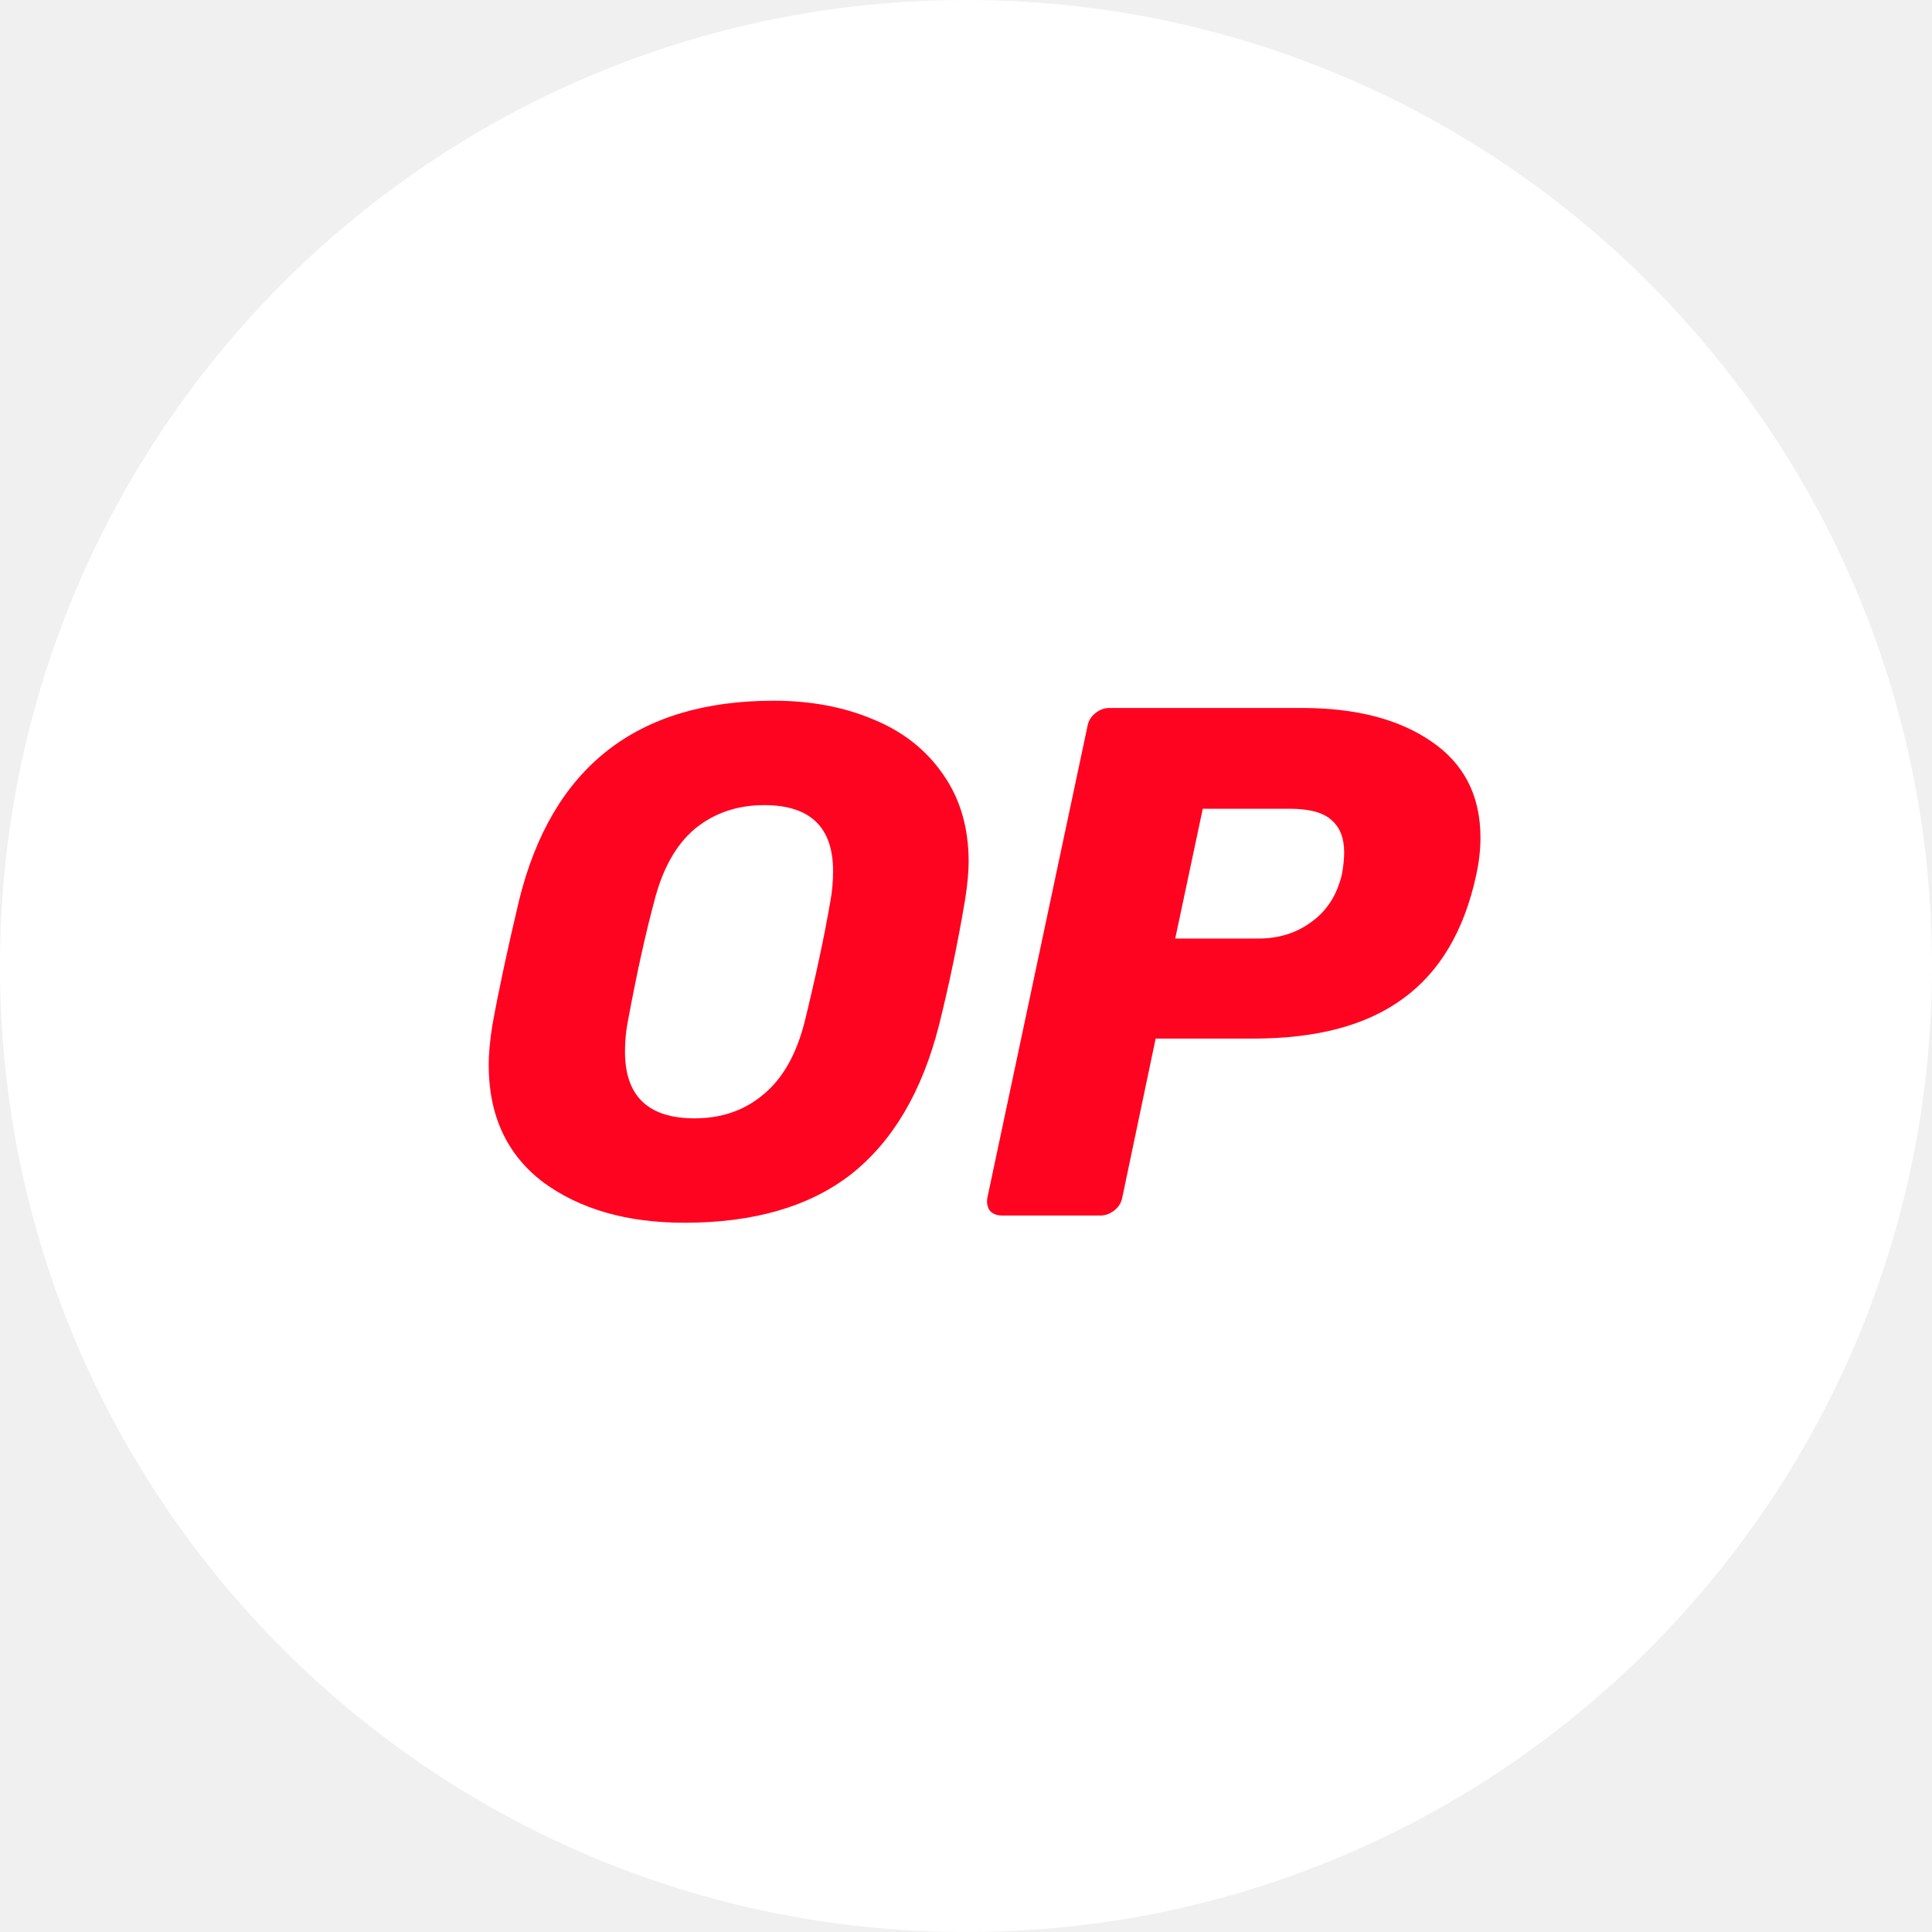
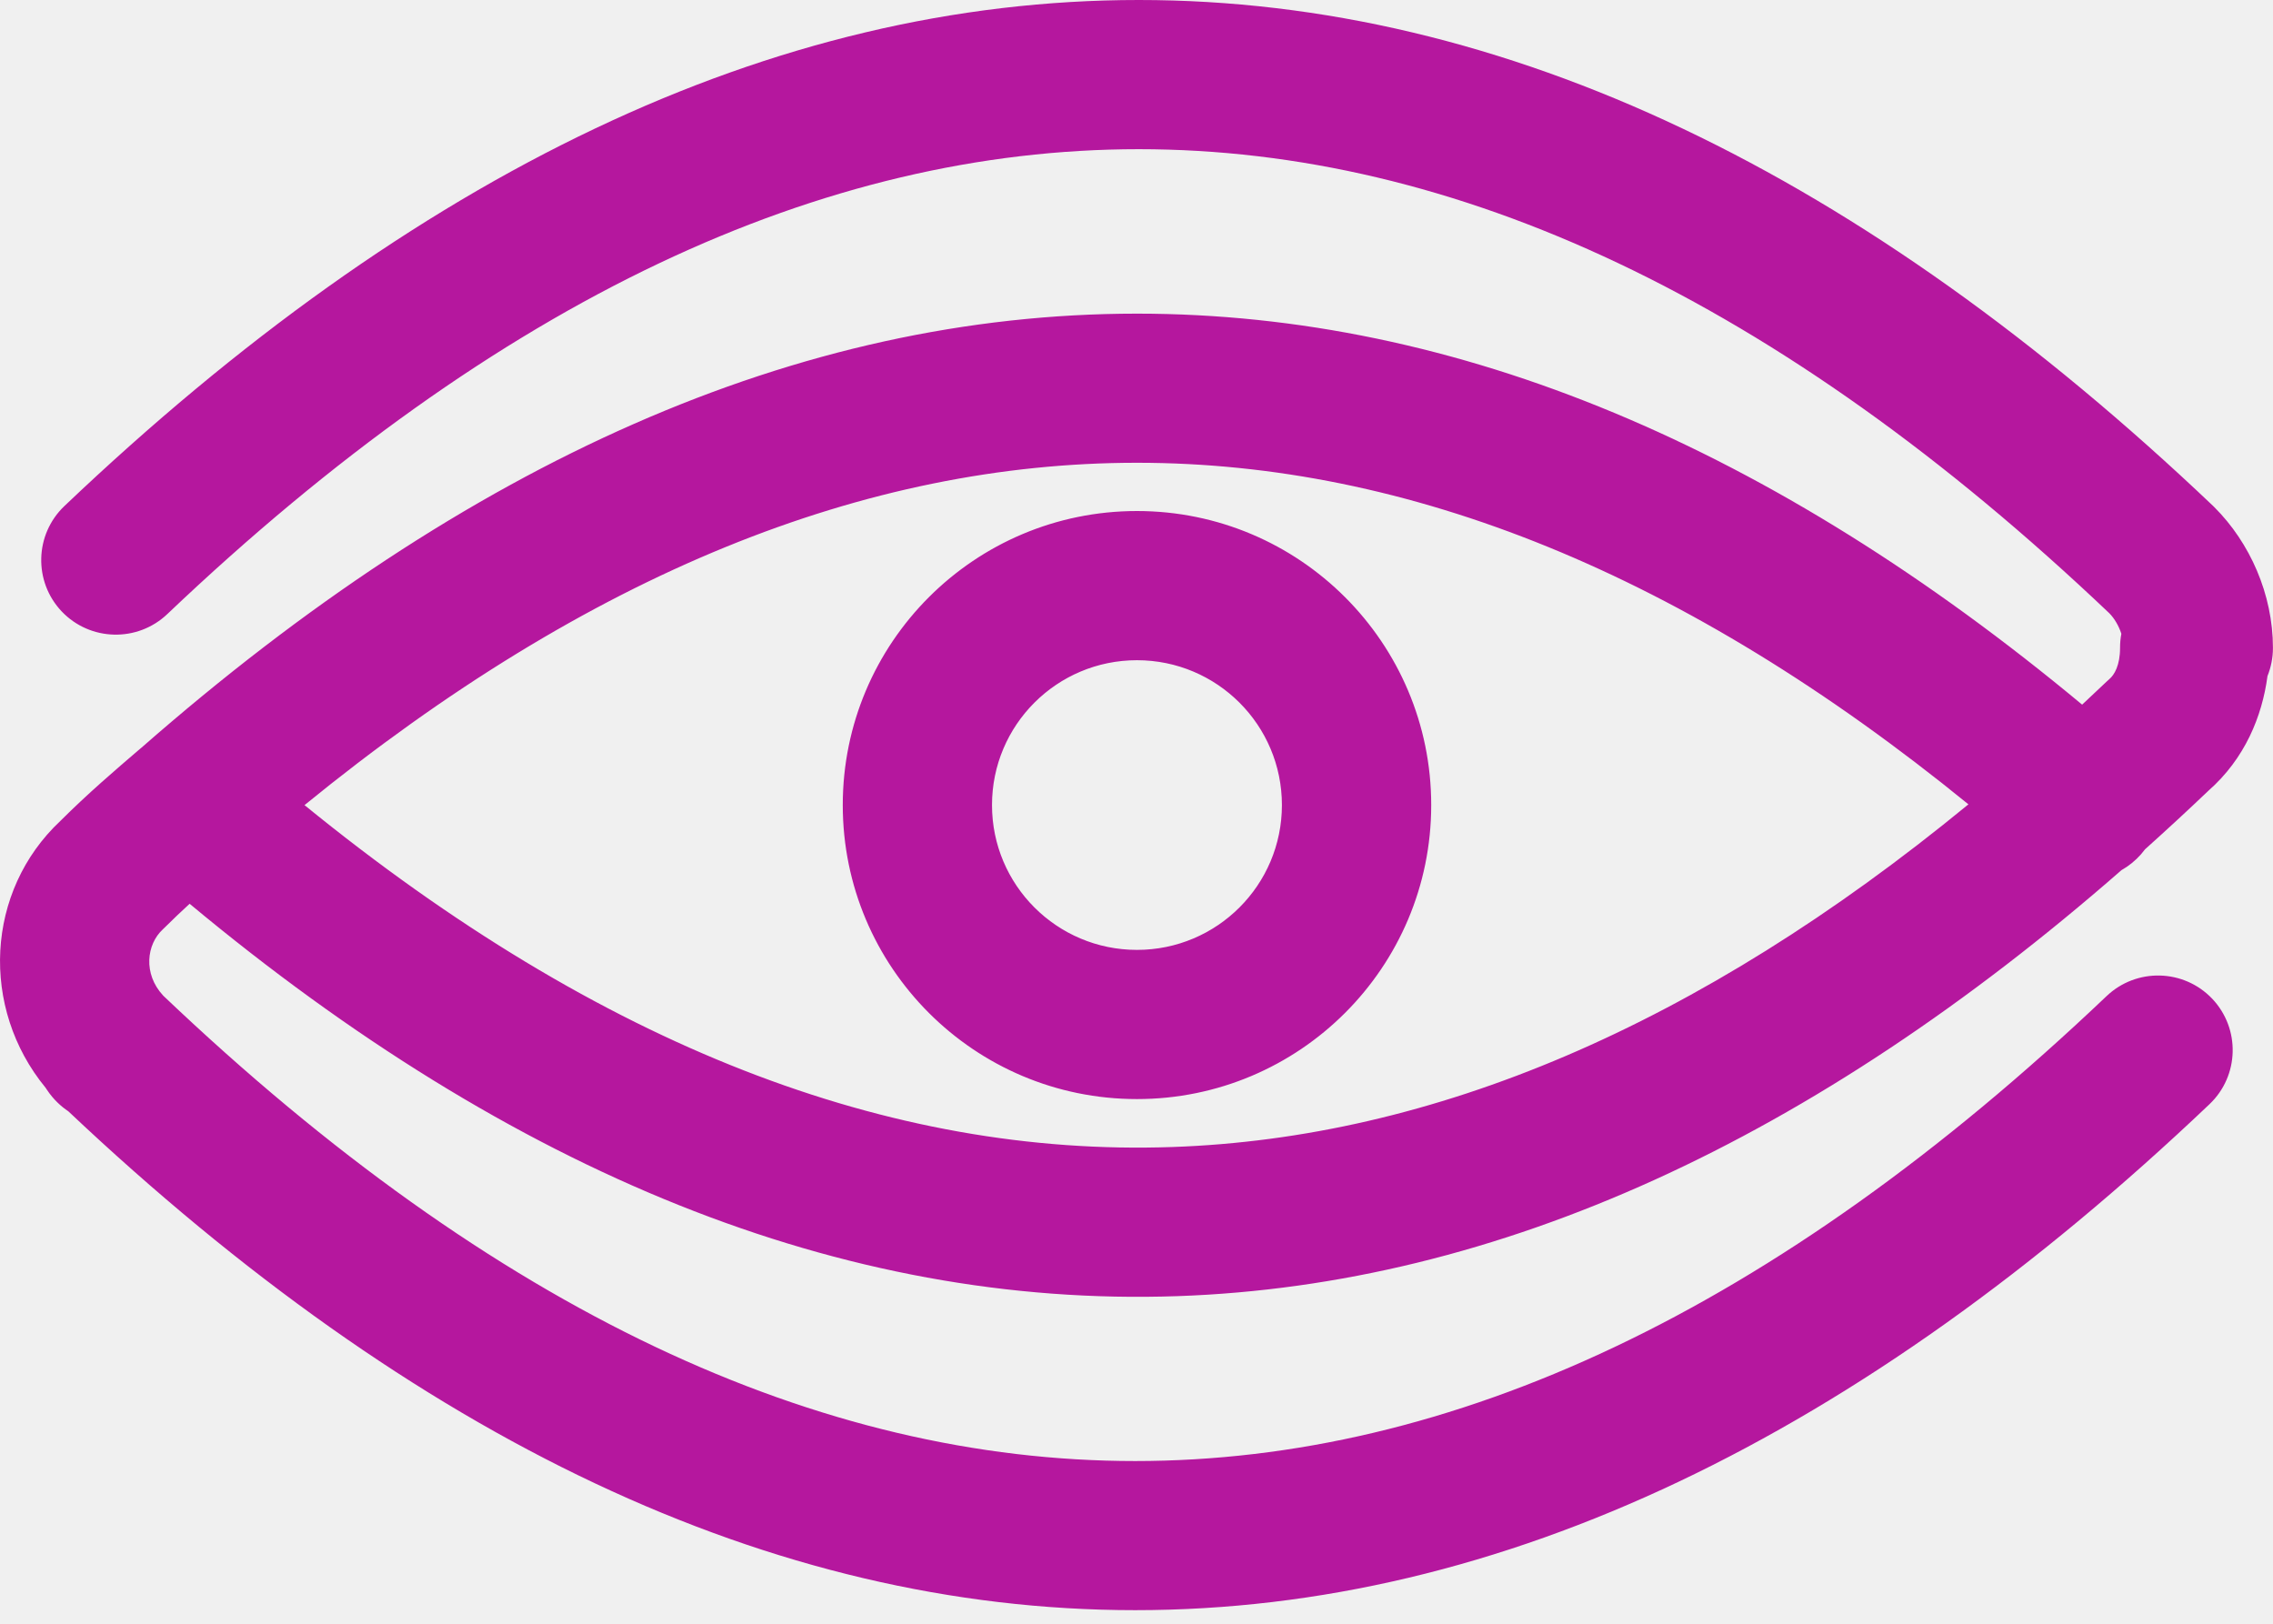
- <svg xmlns="http://www.w3.org/2000/svg" width="500" height="500" viewBox="0 0 500 500" fill="none">
-   <circle cx="250" cy="250" r="250" fill="white" />
-   <path d="M177.133 316.446C162.247 316.446 150.051 312.943 140.544 305.938C131.162 298.808 126.471 288.676 126.471 275.541C126.471 272.789 126.784 269.411 127.409 265.408C129.036 256.402 131.35 245.581 134.352 232.947C142.858 198.547 164.812 181.347 200.213 181.347C209.845 181.347 218.476 182.973 226.107 186.225C233.738 189.352 239.742 194.106 244.12 200.486C248.498 206.74 250.688 214.246 250.688 223.002C250.688 225.629 250.375 228.944 249.749 232.947C247.873 244.08 245.621 254.901 242.994 265.408C238.616 282.546 231.048 295.368 220.29 303.874C209.532 312.255 195.147 316.446 177.133 316.446ZM179.76 289.426C186.766 289.426 192.707 287.362 197.586 283.234C202.59 279.106 206.155 272.789 208.281 264.283C211.158 252.524 213.348 242.266 214.849 233.51C215.349 230.883 215.599 228.194 215.599 225.441C215.599 214.058 209.657 208.366 197.774 208.366C190.768 208.366 184.764 210.43 179.76 214.558C174.882 218.687 171.379 225.004 169.253 233.51C167.001 241.891 164.749 252.149 162.498 264.283C161.997 266.784 161.747 269.411 161.747 272.163C161.747 283.672 167.752 289.426 179.76 289.426Z" fill="#FF0420" />
-   <path d="M259.303 314.57C257.927 314.57 256.863 314.132 256.113 313.256C255.487 312.255 255.3 311.13 255.55 309.879L281.444 187.914C281.694 186.538 282.382 185.412 283.508 184.536C284.634 183.661 285.822 183.223 287.073 183.223H336.985C350.87 183.223 362.003 186.1 370.384 191.854C378.891 197.609 383.144 205.927 383.144 216.81C383.144 219.937 382.769 223.19 382.018 226.567C378.891 240.953 372.574 251.586 363.067 258.466C353.685 265.346 340.8 268.786 324.413 268.786H299.082L290.451 309.879C290.2 311.255 289.512 312.38 288.387 313.256C287.261 314.132 286.072 314.57 284.822 314.57H259.303ZM325.727 242.892C330.98 242.892 335.546 241.453 339.424 238.576C343.427 235.699 346.054 231.571 347.305 226.192C347.68 224.065 347.868 222.189 347.868 220.563C347.868 216.935 346.805 214.183 344.678 212.307C342.551 210.305 338.924 209.305 333.795 209.305H311.278L304.148 242.892H325.727Z" fill="#FF0420" />
+ <svg xmlns="http://www.w3.org/2000/svg" width="100%" height="100%" viewBox="0 0 35 25" fill="none" class="h-[20px] w-auto sm:h-[25px]">
+   <path fill-rule="evenodd" clip-rule="evenodd" d="M17.535 0C23.181 0 28.706 2.682 34.079 7.791C34.086 7.798 34.093 7.805 34.099 7.811C34.643 8.354 34.999 9.149 34.999 9.975C34.999 10.128 34.969 10.275 34.915 10.409C34.833 11.028 34.567 11.681 34.005 12.175C33.68 12.485 33.354 12.785 33.029 13.077C33.009 13.103 32.988 13.129 32.967 13.154C32.878 13.254 32.777 13.335 32.667 13.397C27.928 17.539 23.082 19.783 18.132 19.956C12.967 20.135 7.891 18.054 2.92 13.915C2.792 14.032 2.666 14.152 2.54 14.277C2.529 14.288 2.518 14.299 2.507 14.309C2.257 14.54 2.2 14.992 2.512 15.328L2.52 15.336C7.628 20.194 12.614 22.495 17.479 22.495C22.343 22.495 27.329 20.194 32.438 15.336C32.898 14.899 33.625 14.917 34.063 15.376C34.5 15.836 34.482 16.563 34.023 17C28.649 22.109 23.125 24.791 17.479 24.791C11.874 24.791 6.389 22.148 1.052 17.11C0.94 17.035 0.823 16.929 0.724 16.781C0.717 16.77 0.71 16.76 0.703 16.749C-0.311 15.516 -0.221 13.718 0.93 12.639C1.35 12.22 1.768 11.862 2.151 11.534L2.163 11.524L2.18 11.51C7.184 7.124 12.294 4.829 17.507 4.829C22.452 4.829 27.304 6.894 32.061 10.849C32.186 10.733 32.311 10.615 32.436 10.496C32.451 10.481 32.467 10.467 32.482 10.454C32.555 10.392 32.645 10.246 32.645 9.975C32.645 9.901 32.651 9.828 32.665 9.758C32.627 9.64 32.562 9.526 32.481 9.443C27.377 4.594 22.396 2.297 17.535 2.297C12.671 2.297 7.685 4.598 2.576 9.455C2.116 9.892 1.389 9.874 0.951 9.415C0.514 8.955 0.532 8.229 0.992 7.791C6.365 2.682 11.889 0 17.535 0ZM30.31 12.384C25.937 8.823 21.678 7.125 17.507 7.125C13.332 7.125 9.067 8.827 4.689 12.396C9.258 16.117 13.704 17.812 18.052 17.66C22.053 17.521 26.136 15.812 30.31 12.384ZM15.275 12.395C15.275 11.163 16.274 10.165 17.507 10.165C18.74 10.165 19.739 11.163 19.739 12.395C19.739 13.627 18.74 14.625 17.507 14.625C16.274 14.625 15.275 13.627 15.275 12.395ZM17.507 7.868C15.005 7.868 12.977 9.895 12.977 12.395C12.977 14.895 15.005 16.922 17.507 16.922C20.009 16.922 22.038 14.895 22.038 12.395C22.038 9.895 20.009 7.868 17.507 7.868Z" fill="#B5179E" />
</svg>
